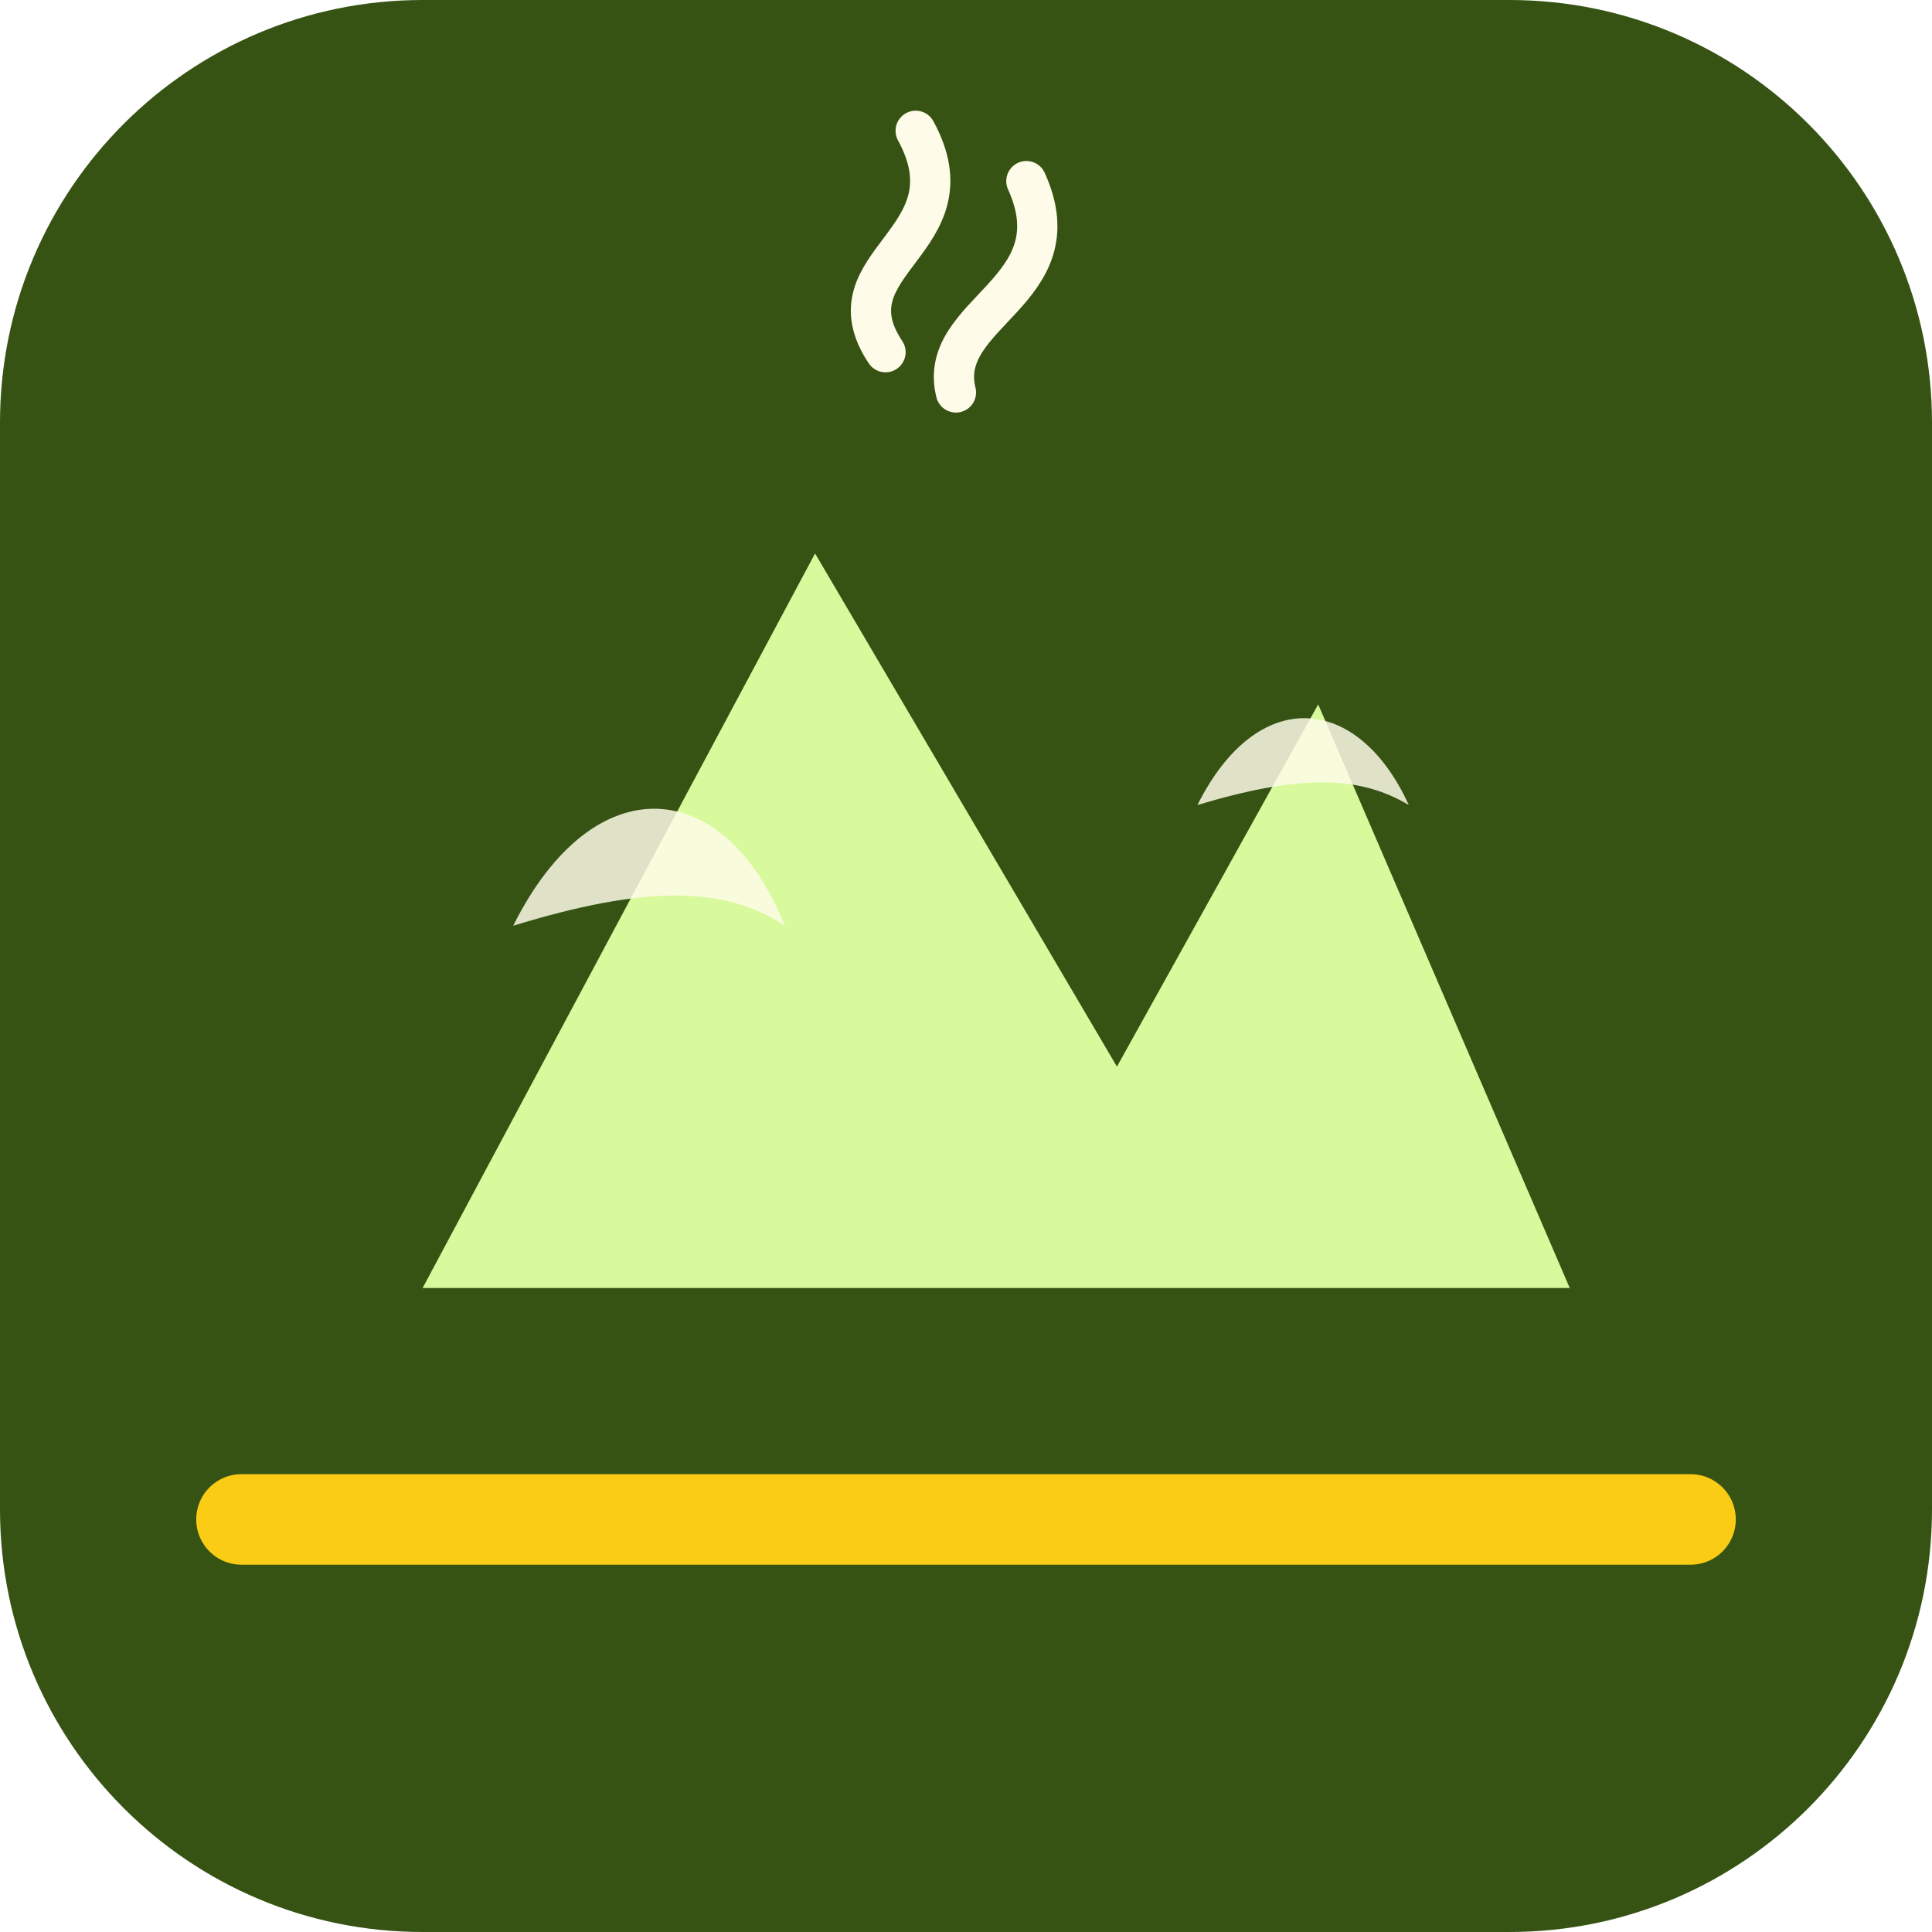
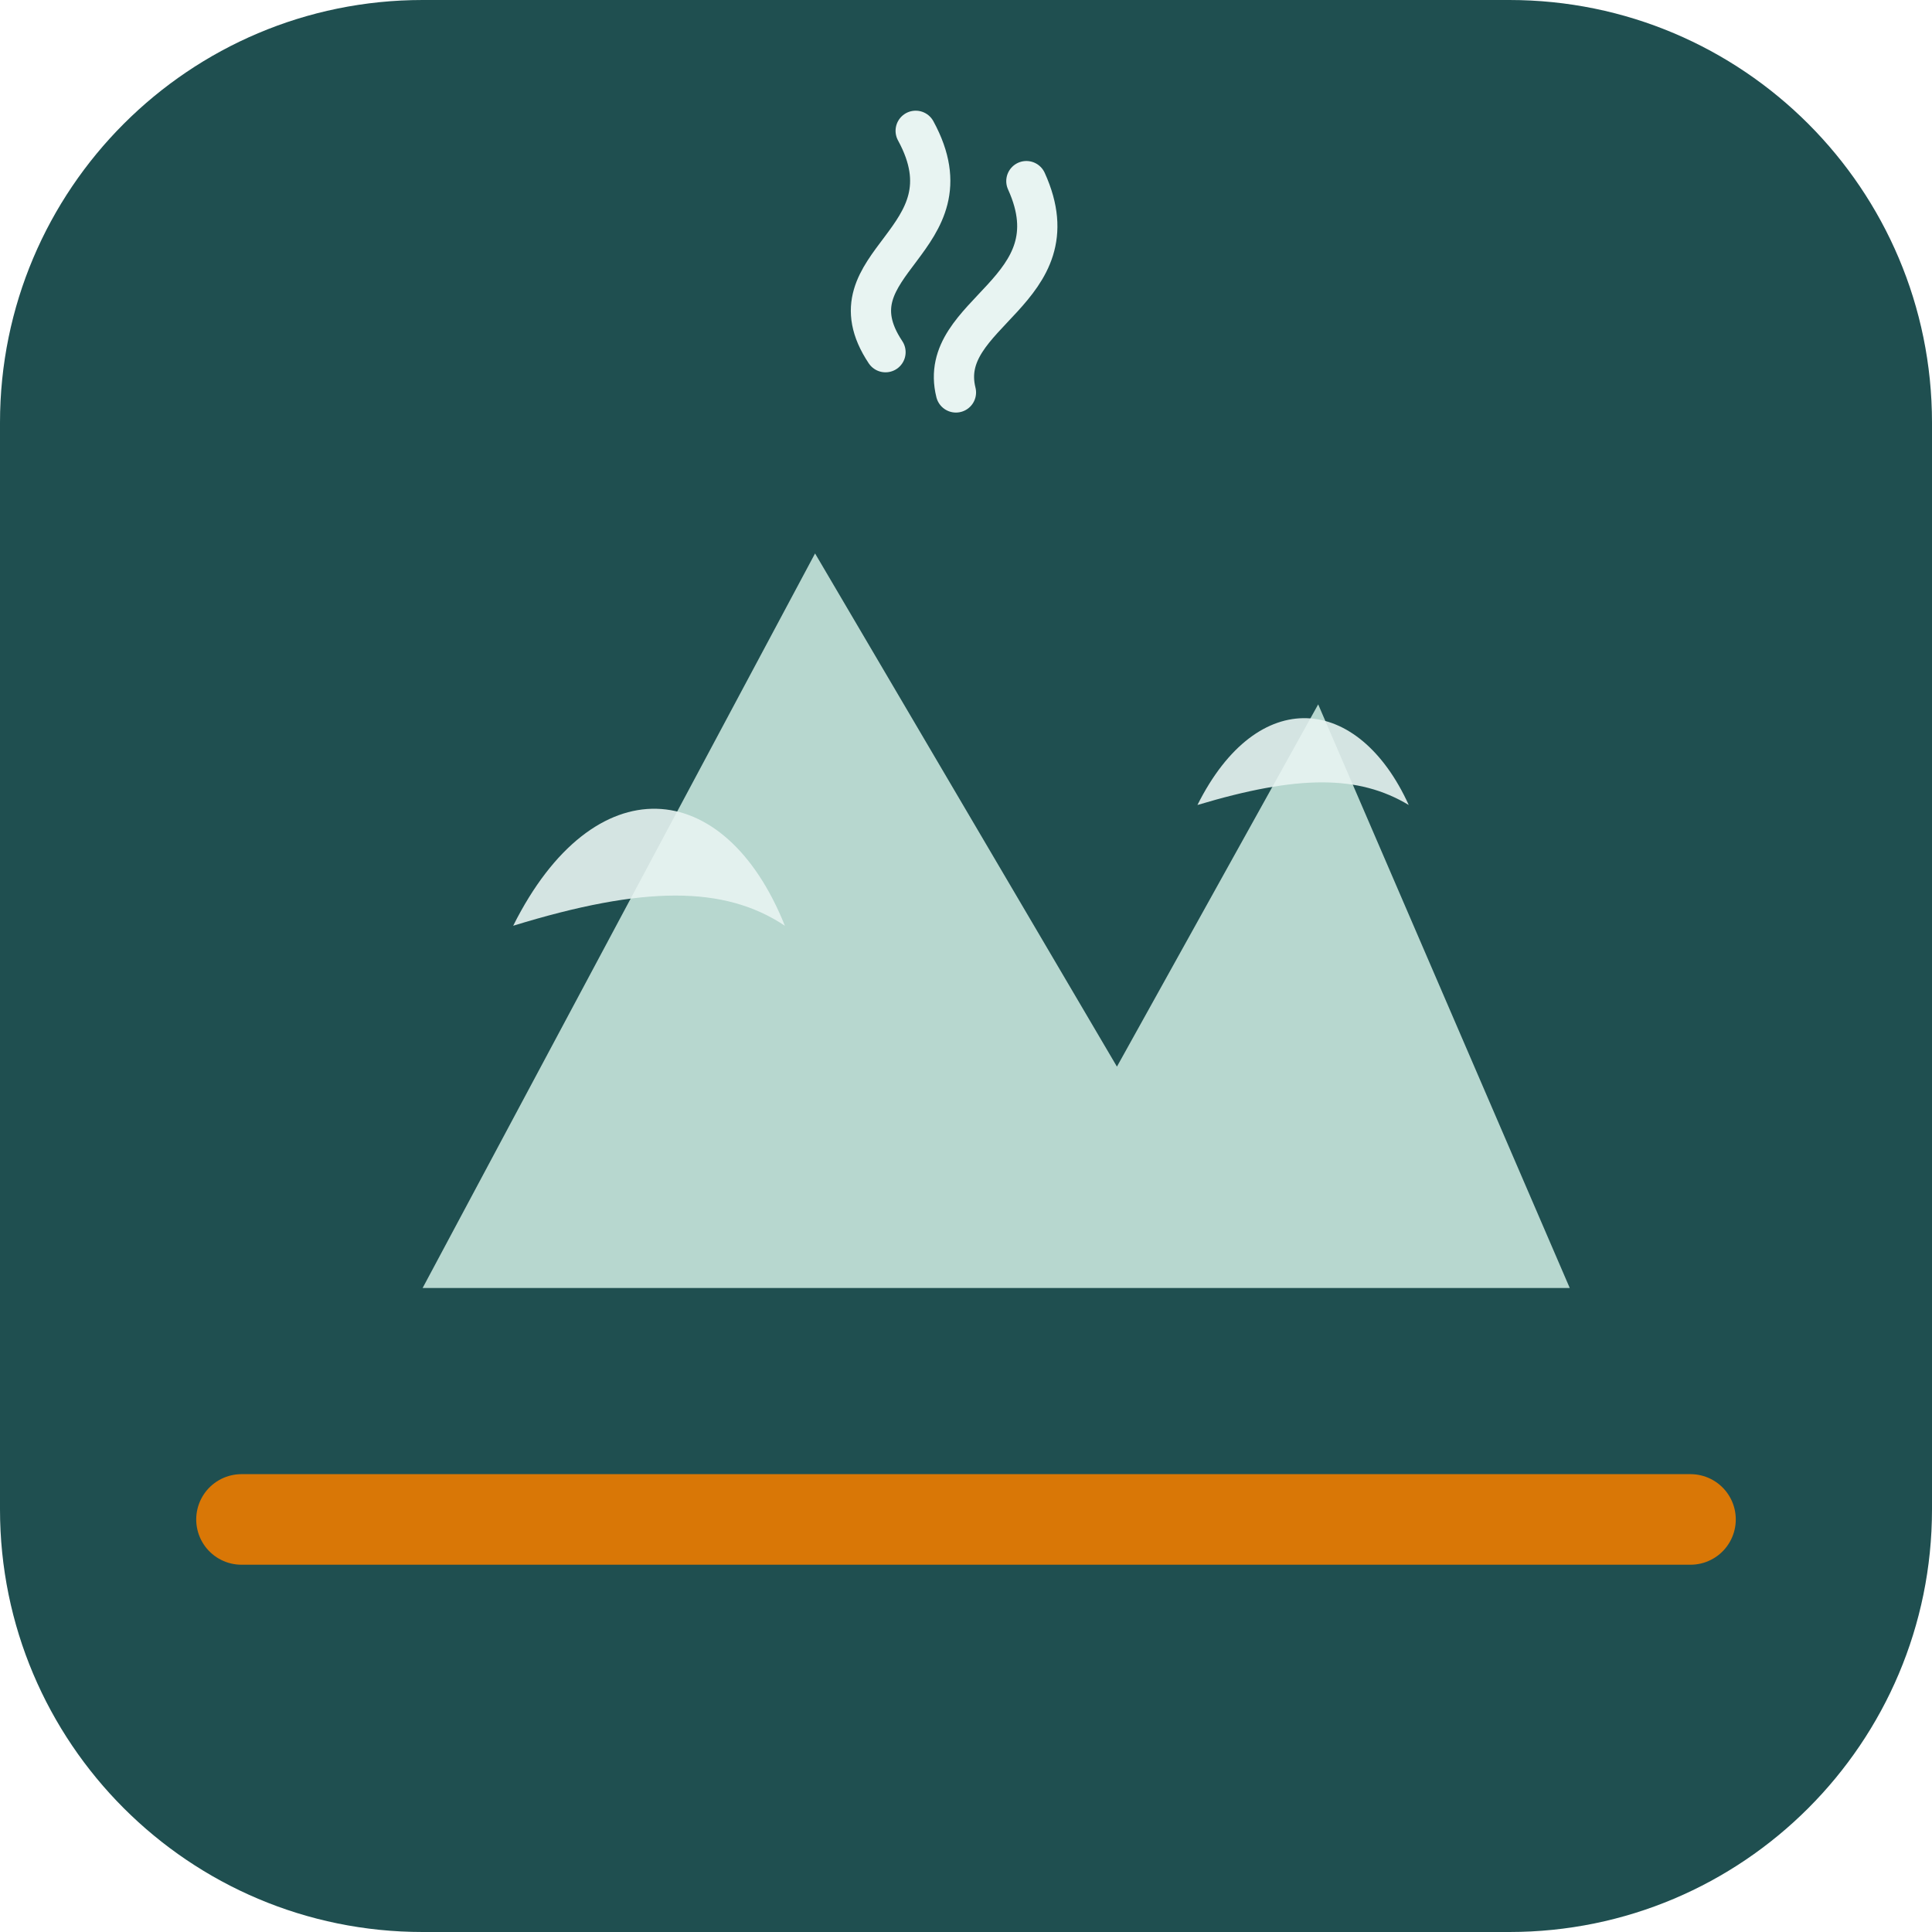
<svg xmlns="http://www.w3.org/2000/svg" viewBox="0 0 192 192">
-   <rect width="192" height="192" rx="42" fill="#365314" />
-   <path d="M24 151h144" stroke="#facc15" stroke-width="9" stroke-linecap="round" />
-   <path d="M42 128 81 55l30 51 20-36 25 58H42Z" fill="#d9f99d" />
-   <path d="M51 92c8-16 21-15 27 0-6-4-14-4-27 0ZM119 80c6-12 16-11 21 0-5-3-11-3-21 0Z" fill="#fefce8" opacity=".85" />
-   <path d="M88 35c-6-9 9-11 3-22M95 39c-2-8 12-10 7-21" stroke="#fefce8" stroke-width="4" stroke-linecap="round" fill="none" />
+   <rect width="192" height="192" rx="42" fill="#1f4f50" />
+   <path d="M24 151h144" stroke="#d97706" stroke-width="9" stroke-linecap="round" />
+   <path d="M42 128 81 55l30 51 20-36 25 58H42Z" fill="#b7d7cf" />
+   <path d="M51 92c8-16 21-15 27 0-6-4-14-4-27 0ZM119 80c6-12 16-11 21 0-5-3-11-3-21 0Z" fill="#e8f4f2" opacity=".9" />
+   <path d="M88 35c-6-9 9-11 3-22M95 39c-2-8 12-10 7-21" stroke="#e8f4f2" stroke-width="4" stroke-linecap="round" fill="none" />
</svg>
